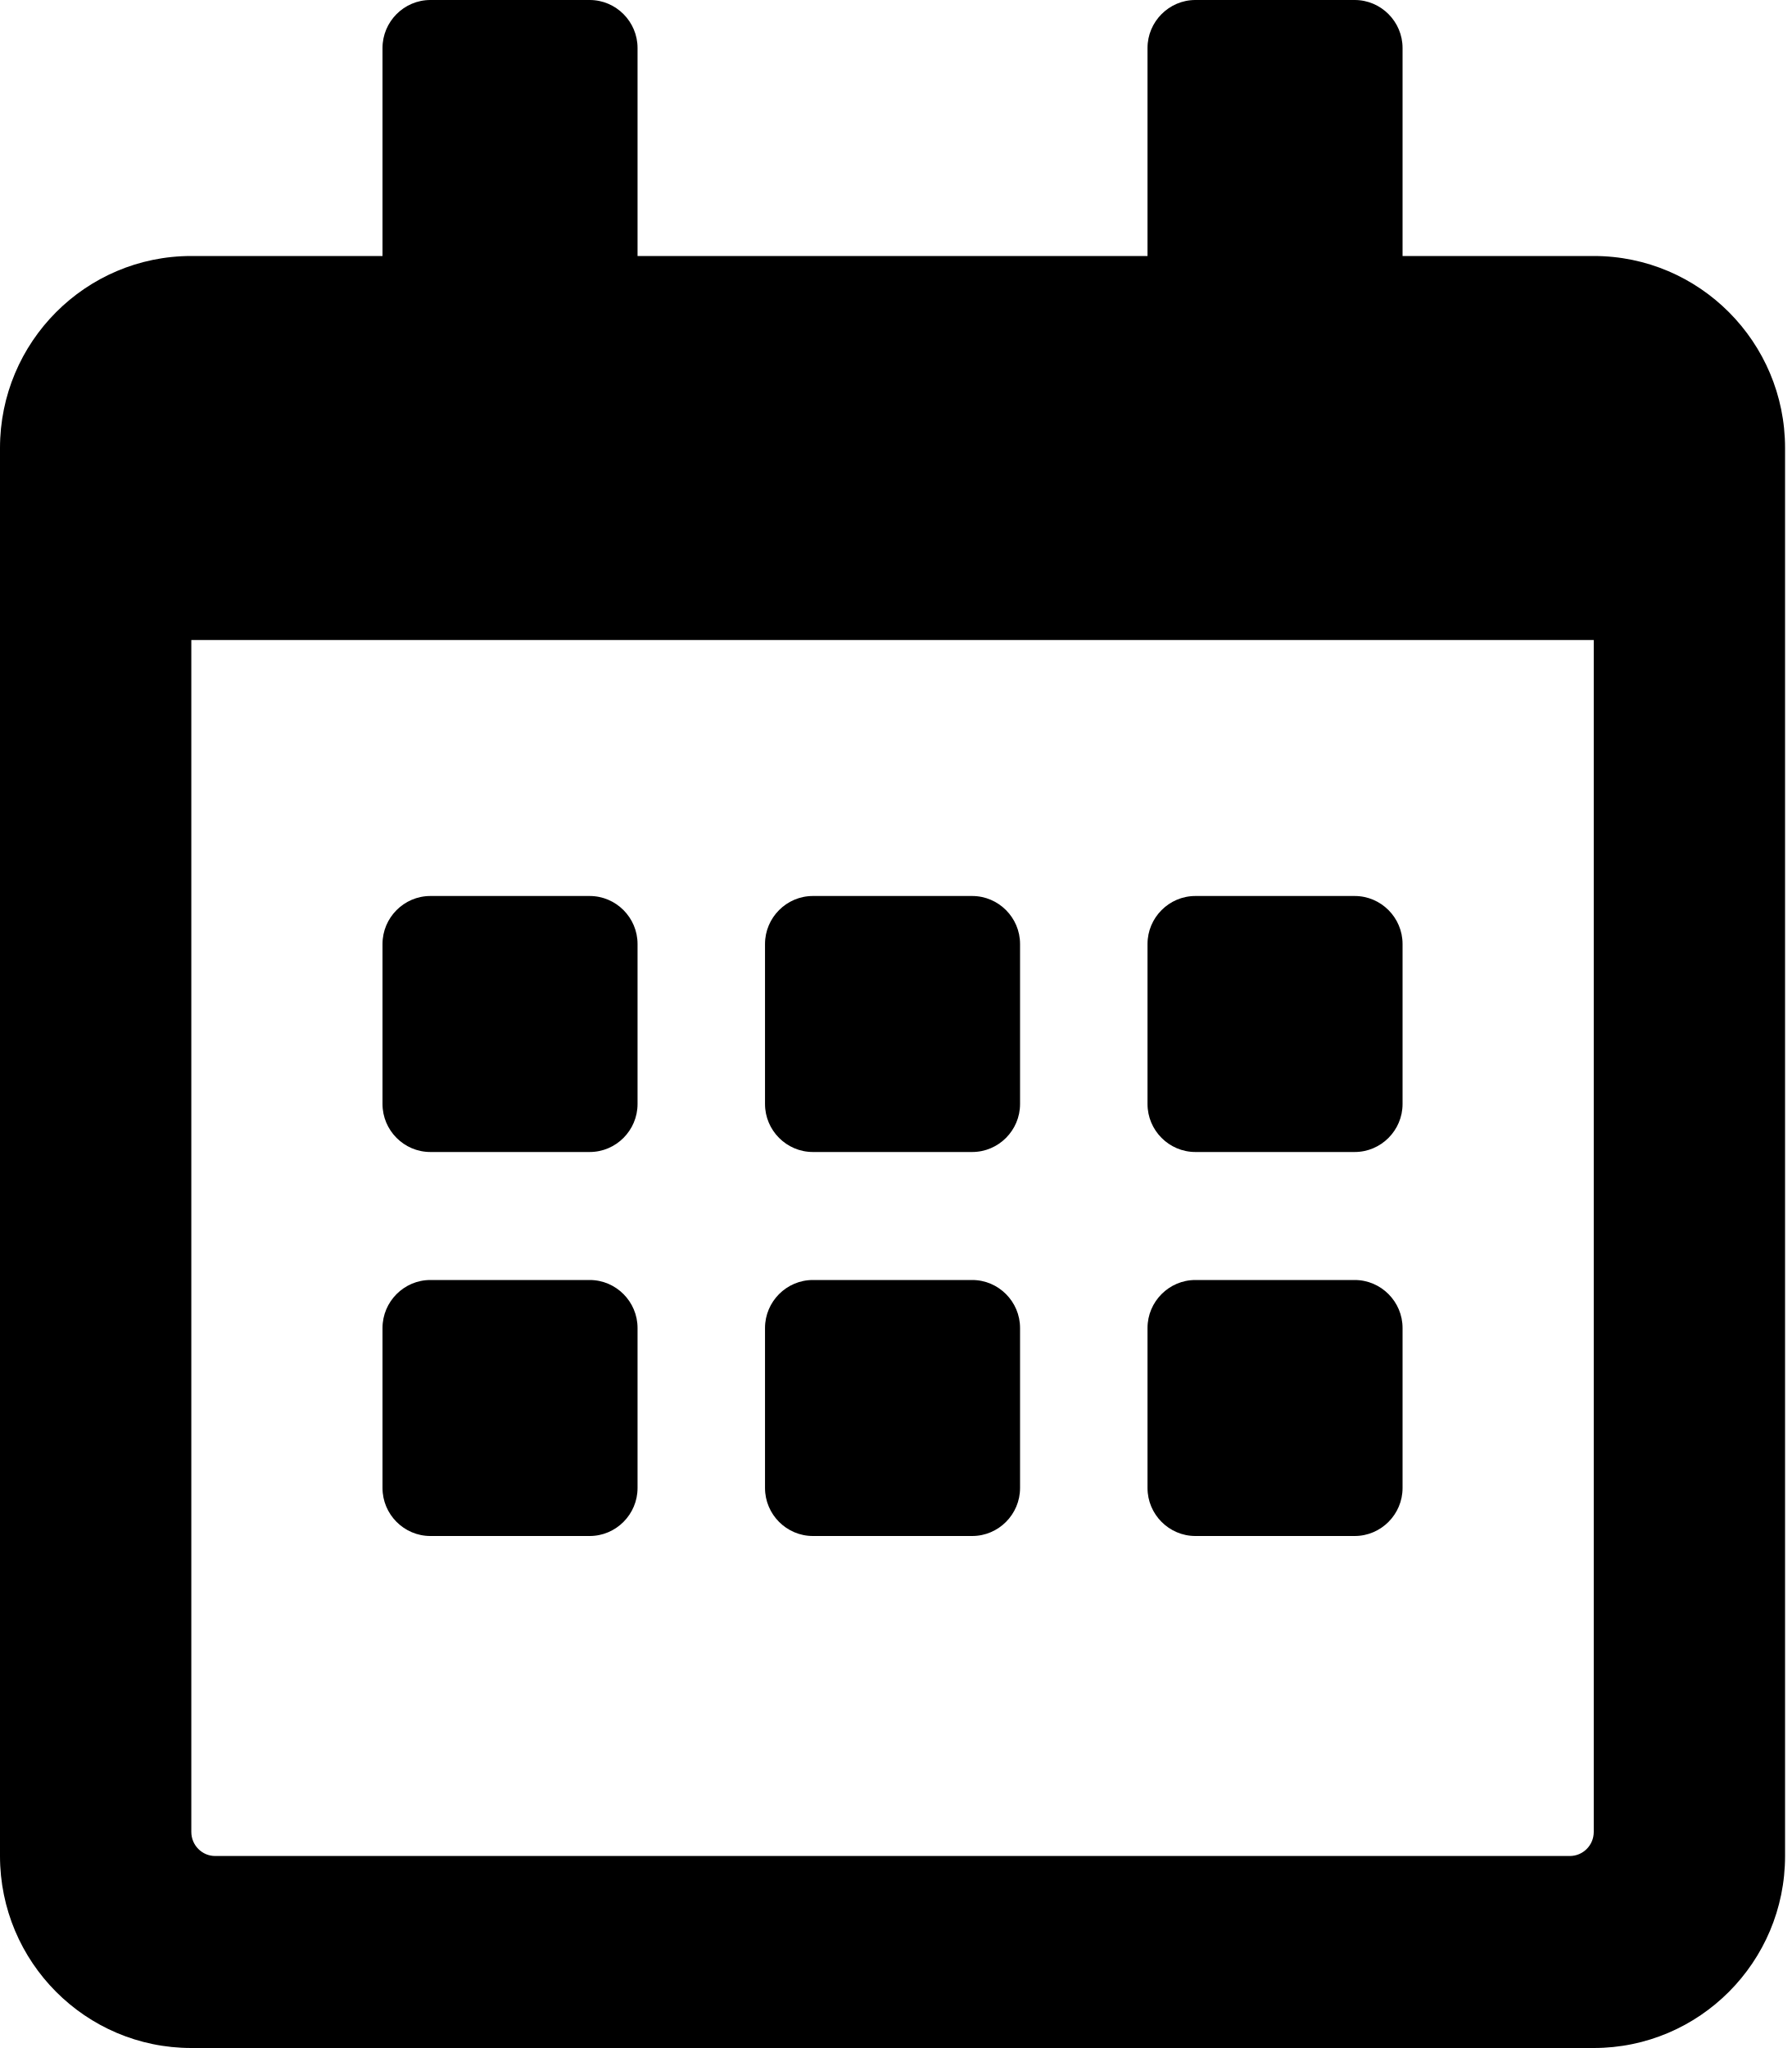
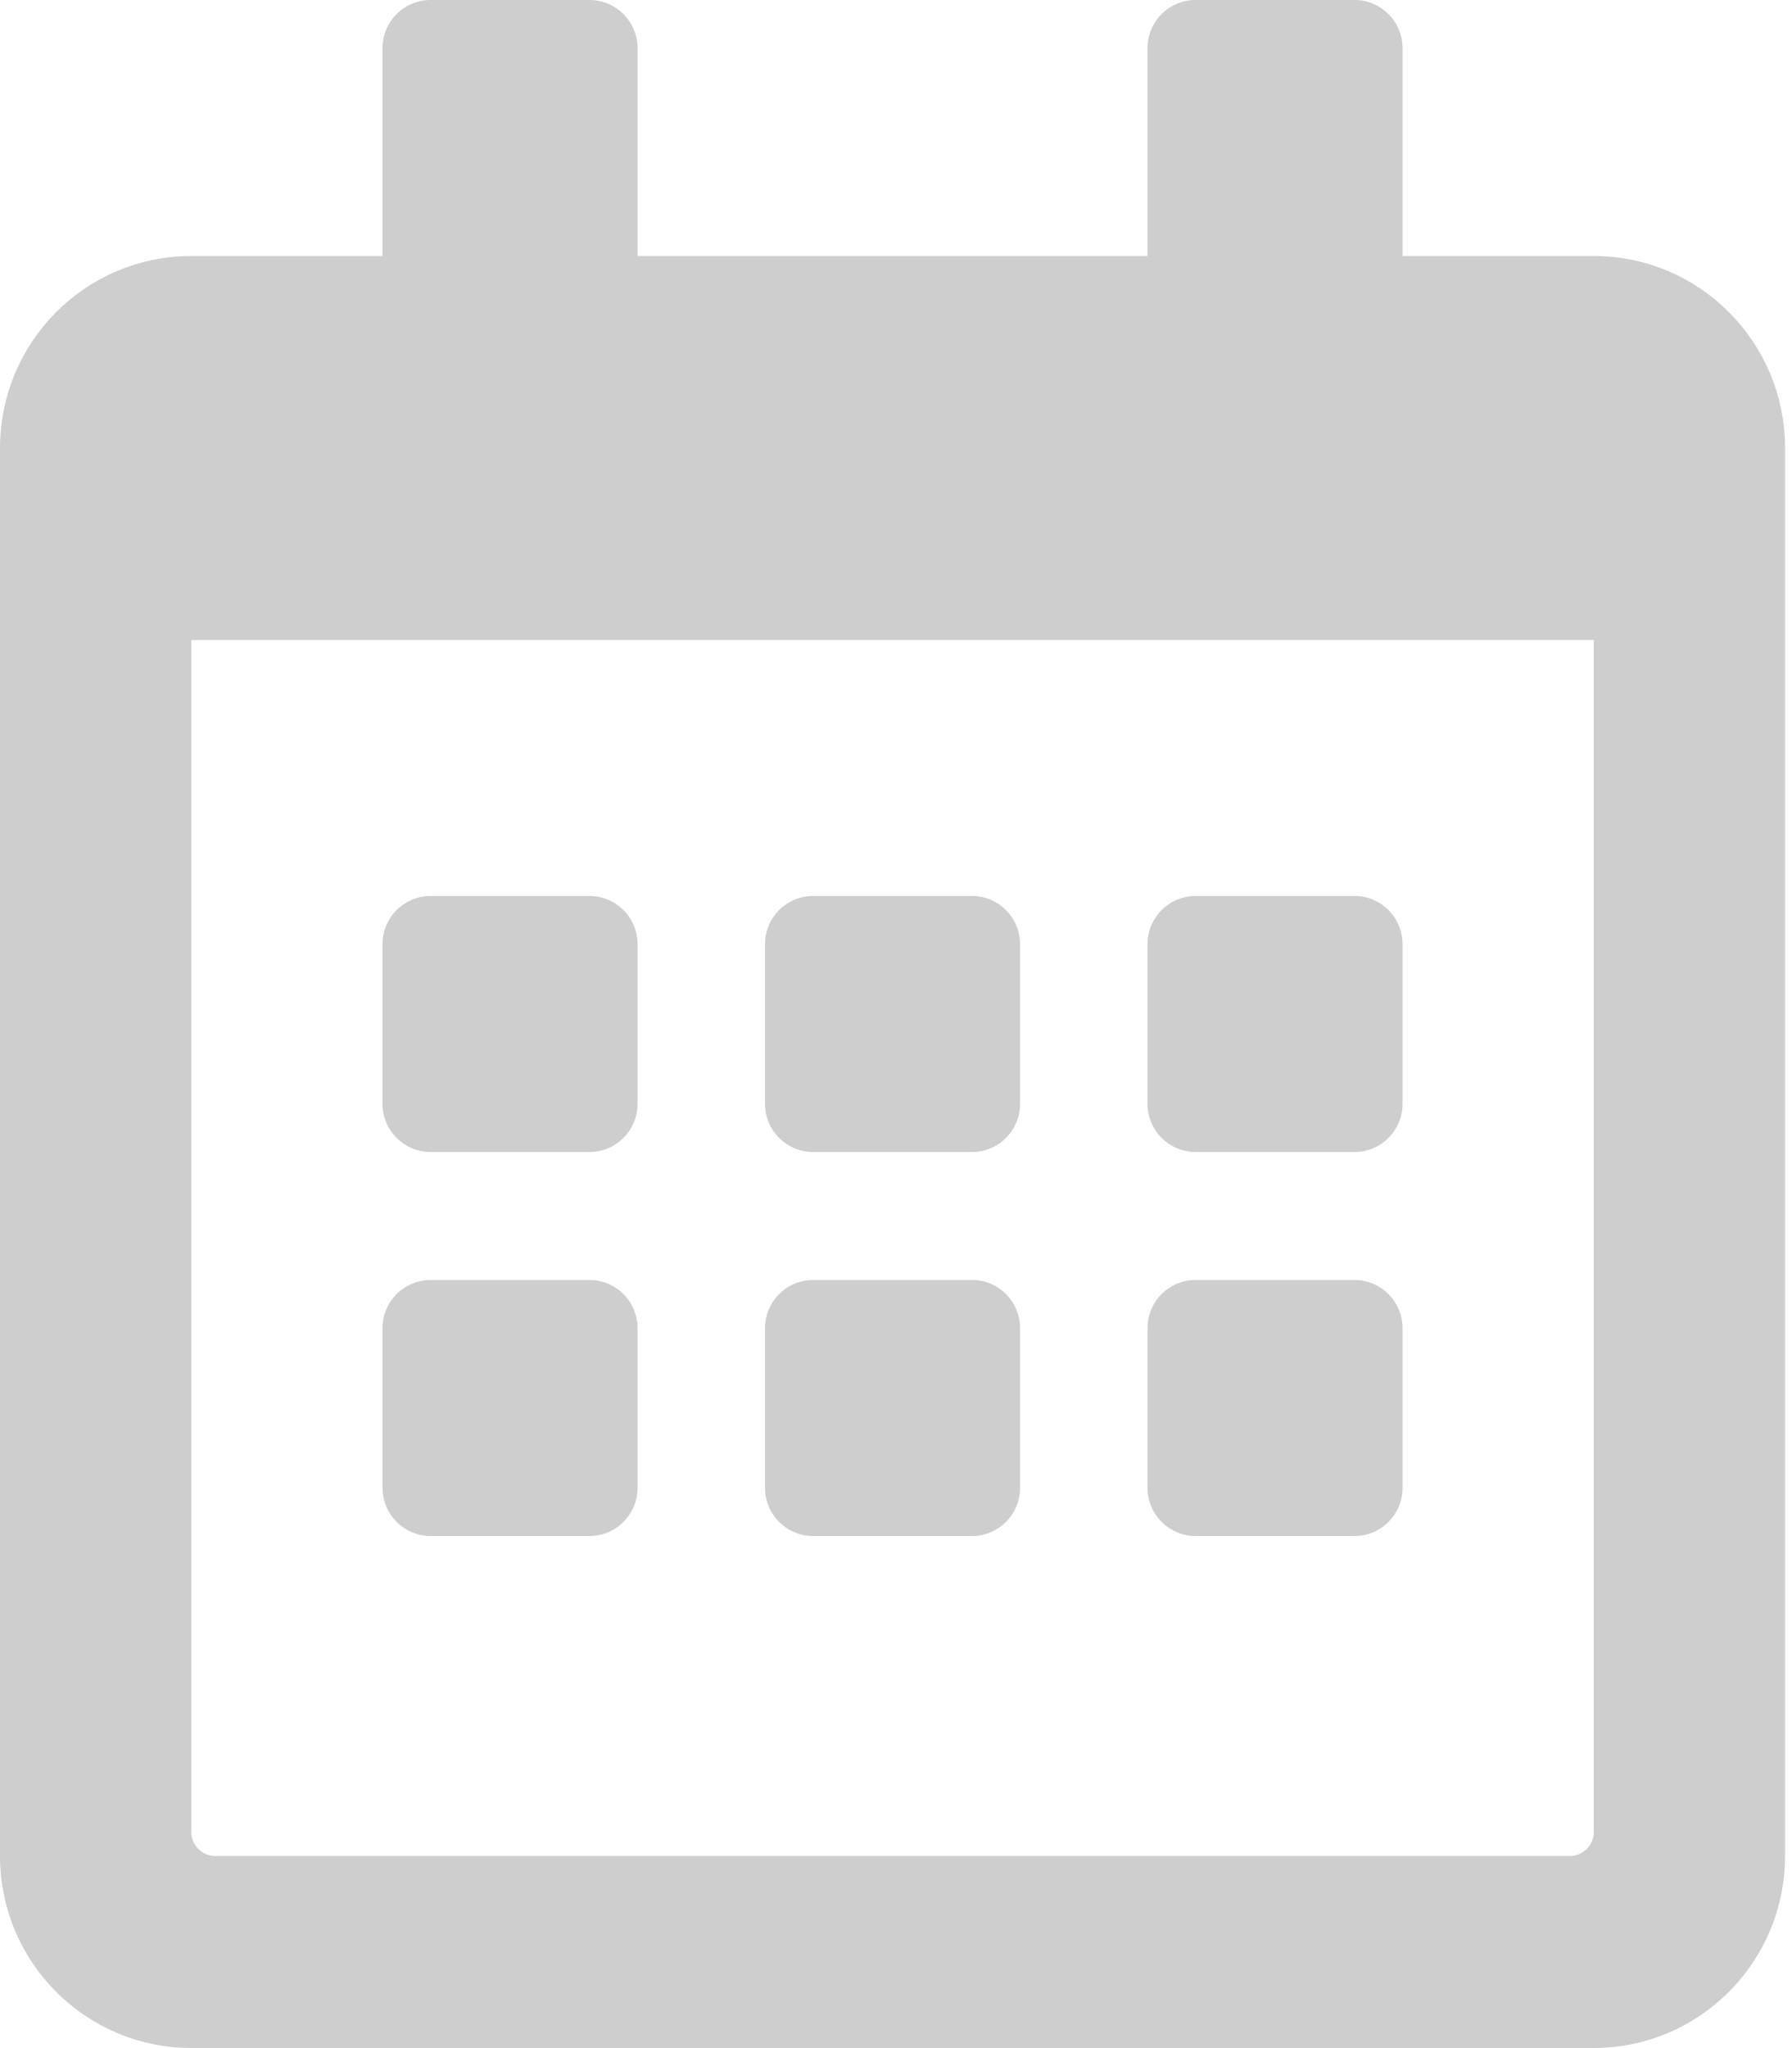
<svg xmlns="http://www.w3.org/2000/svg" width="14" height="16" viewBox="0 0 14 16" fill="none">
-   <path d="M4.608 9H3.363C3.157 9 2.989 8.831 2.989 8.625V7.375C2.989 7.169 3.157 7 3.363 7H4.608C4.814 7 4.982 7.169 4.982 7.375V8.625C4.982 8.831 4.814 9 4.608 9ZM7.971 8.625V7.375C7.971 7.169 7.803 7 7.597 7H6.352C6.146 7 5.978 7.169 5.978 7.375V8.625C5.978 8.831 6.146 9 6.352 9H7.597C7.803 9 7.971 8.831 7.971 8.625ZM10.96 8.625V7.375C10.96 7.169 10.792 7 10.586 7H9.341C9.135 7 8.967 7.169 8.967 7.375V8.625C8.967 8.831 9.135 9 9.341 9H10.586C10.792 9 10.96 8.831 10.96 8.625ZM7.971 11.625V10.375C7.971 10.169 7.803 10 7.597 10H6.352C6.146 10 5.978 10.169 5.978 10.375V11.625C5.978 11.831 6.146 12 6.352 12H7.597C7.803 12 7.971 11.831 7.971 11.625ZM4.982 11.625V10.375C4.982 10.169 4.814 10 4.608 10H3.363C3.157 10 2.989 10.169 2.989 10.375V11.625C2.989 11.831 3.157 12 3.363 12H4.608C4.814 12 4.982 11.831 4.982 11.625ZM10.96 11.625V10.375C10.96 10.169 10.792 10 10.586 10H9.341C9.135 10 8.967 10.169 8.967 10.375V11.625C8.967 11.831 9.135 12 9.341 12H10.586C10.792 12 10.96 11.831 10.96 11.625ZM13.949 3.5V14.5C13.949 15.328 13.279 16 12.454 16H1.495C0.669 16 0 15.328 0 14.5V3.5C0 2.672 0.669 2 1.495 2H2.989V0.375C2.989 0.169 3.157 0 3.363 0H4.608C4.814 0 4.982 0.169 4.982 0.375V2H8.967V0.375C8.967 0.169 9.135 0 9.341 0H10.586C10.792 0 10.96 0.169 10.96 0.375V2H12.454C13.279 2 13.949 2.672 13.949 3.5ZM12.454 14.312V5H1.495V14.312C1.495 14.416 1.579 14.5 1.681 14.5H12.267C12.37 14.5 12.454 14.416 12.454 14.312Z" fill="black" />
+   <path d="M4.608 9H3.363C3.157 9 2.989 8.831 2.989 8.625V7.375C2.989 7.169 3.157 7 3.363 7H4.608C4.814 7 4.982 7.169 4.982 7.375V8.625C4.982 8.831 4.814 9 4.608 9ZM7.971 8.625V7.375C7.971 7.169 7.803 7 7.597 7H6.352C6.146 7 5.978 7.169 5.978 7.375V8.625C5.978 8.831 6.146 9 6.352 9H7.597C7.803 9 7.971 8.831 7.971 8.625ZM10.96 8.625V7.375C10.96 7.169 10.792 7 10.586 7H9.341C9.135 7 8.967 7.169 8.967 7.375V8.625C8.967 8.831 9.135 9 9.341 9H10.586C10.792 9 10.96 8.831 10.96 8.625ZM7.971 11.625V10.375C7.971 10.169 7.803 10 7.597 10H6.352C6.146 10 5.978 10.169 5.978 10.375V11.625C5.978 11.831 6.146 12 6.352 12H7.597C7.803 12 7.971 11.831 7.971 11.625ZM4.982 11.625V10.375C4.982 10.169 4.814 10 4.608 10H3.363C3.157 10 2.989 10.169 2.989 10.375V11.625C2.989 11.831 3.157 12 3.363 12H4.608C4.814 12 4.982 11.831 4.982 11.625ZM10.96 11.625V10.375C10.96 10.169 10.792 10 10.586 10H9.341C9.135 10 8.967 10.169 8.967 10.375V11.625C8.967 11.831 9.135 12 9.341 12H10.586C10.792 12 10.96 11.831 10.96 11.625ZM13.949 3.5V14.5C13.949 15.328 13.279 16 12.454 16H1.495C0.669 16 0 15.328 0 14.5V3.5C0 2.672 0.669 2 1.495 2H2.989V0.375C2.989 0.169 3.157 0 3.363 0H4.608C4.814 0 4.982 0.169 4.982 0.375V2H8.967V0.375C8.967 0.169 9.135 0 9.341 0H10.586C10.792 0 10.96 0.169 10.96 0.375V2H12.454C13.279 2 13.949 2.672 13.949 3.5ZM12.454 14.312V5H1.495V14.312C1.495 14.416 1.579 14.5 1.681 14.5H12.267C12.37 14.5 12.454 14.416 12.454 14.312Z" fill="#CECECE" />
</svg>
